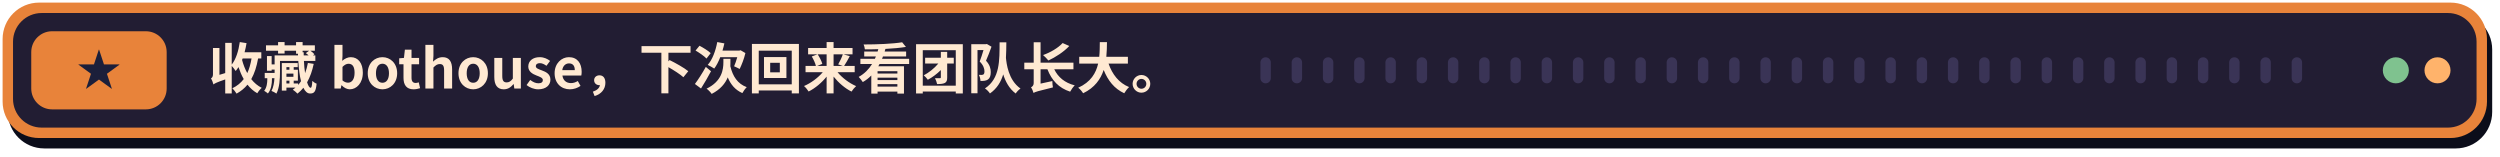
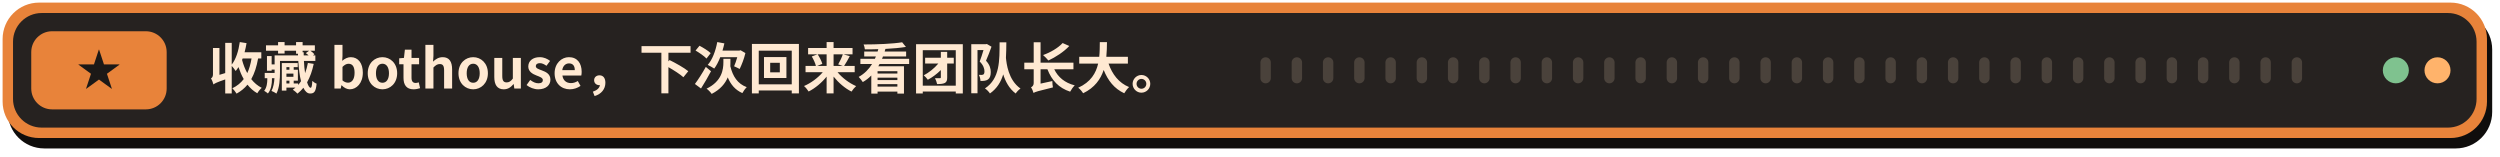
<svg xmlns="http://www.w3.org/2000/svg" width="960" height="60" viewBox="0 0 960 60" role="img" aria-label="收藏 bothouse，下次回来看团队长大。" font-family="'PingFang SC','Hiragino Sans GB','Microsoft YaHei','Noto Sans CJK SC',-apple-system,'Segoe UI',sans-serif">
-   <rect x="3" y="5" width="954" height="52" rx="14" fill="#0b0d1a" />
+   <rect x="3" y="5" width="954" height="52" rx="14" fill="#0f0d0c" />
  <rect x="1" y="1" width="954" height="52" rx="14" fill="#e8833a" />
-   <rect x="5" y="5" width="946" height="44" rx="11" fill="#221d33" />
+   <rect x="5" y="5" width="946" height="44" rx="11" fill="#262220" />
  <rect x="12" y="12" width="52" height="30" rx="8" fill="#e8833a" />
-   <text x="38" y="33" font-size="17" font-weight="800" fill="#1b1f3a" text-anchor="middle">★</text>
+   <text x="38" y="33" font-size="17" font-weight="800" fill="#1c1917" text-anchor="middle">★</text>
  <text x="80" y="34" font-size="21" font-weight="700" fill="#ffe9d2">收藏 bothouse，下次回来看团队长大。</text>
-   <rect x="484" y="22" width="4" height="10" rx="2" fill="#3a3456" />
-   <rect x="496" y="22" width="4" height="10" rx="2" fill="#3a3456" />
-   <rect x="508" y="22" width="4" height="10" rx="2" fill="#3a3456" />
-   <rect x="520" y="22" width="4" height="10" rx="2" fill="#3a3456" />
-   <rect x="532" y="22" width="4" height="10" rx="2" fill="#3a3456" />
-   <rect x="544" y="22" width="4" height="10" rx="2" fill="#3a3456" />
-   <rect x="556" y="22" width="4" height="10" rx="2" fill="#3a3456" />
-   <rect x="568" y="22" width="4" height="10" rx="2" fill="#3a3456" />
-   <rect x="580" y="22" width="4" height="10" rx="2" fill="#3a3456" />
-   <rect x="592" y="22" width="4" height="10" rx="2" fill="#3a3456" />
-   <rect x="604" y="22" width="4" height="10" rx="2" fill="#3a3456" />
-   <rect x="616" y="22" width="4" height="10" rx="2" fill="#3a3456" />
-   <rect x="628" y="22" width="4" height="10" rx="2" fill="#3a3456" />
-   <rect x="640" y="22" width="4" height="10" rx="2" fill="#3a3456" />
-   <rect x="652" y="22" width="4" height="10" rx="2" fill="#3a3456" />
-   <rect x="664" y="22" width="4" height="10" rx="2" fill="#3a3456" />
-   <rect x="676" y="22" width="4" height="10" rx="2" fill="#3a3456" />
-   <rect x="688" y="22" width="4" height="10" rx="2" fill="#3a3456" />
-   <rect x="700" y="22" width="4" height="10" rx="2" fill="#3a3456" />
-   <rect x="712" y="22" width="4" height="10" rx="2" fill="#3a3456" />
-   <rect x="724" y="22" width="4" height="10" rx="2" fill="#3a3456" />
-   <rect x="736" y="22" width="4" height="10" rx="2" fill="#3a3456" />
-   <rect x="748" y="22" width="4" height="10" rx="2" fill="#3a3456" />
-   <rect x="760" y="22" width="4" height="10" rx="2" fill="#3a3456" />
-   <rect x="772" y="22" width="4" height="10" rx="2" fill="#3a3456" />
-   <rect x="784" y="22" width="4" height="10" rx="2" fill="#3a3456" />
-   <rect x="796" y="22" width="4" height="10" rx="2" fill="#3a3456" />
-   <rect x="808" y="22" width="4" height="10" rx="2" fill="#3a3456" />
-   <rect x="820" y="22" width="4" height="10" rx="2" fill="#3a3456" />
-   <rect x="832" y="22" width="4" height="10" rx="2" fill="#3a3456" />
-   <rect x="844" y="22" width="4" height="10" rx="2" fill="#3a3456" />
-   <rect x="856" y="22" width="4" height="10" rx="2" fill="#3a3456" />
-   <rect x="868" y="22" width="4" height="10" rx="2" fill="#3a3456" />
-   <rect x="880" y="22" width="4" height="10" rx="2" fill="#3a3456" />
+   <rect x="484" y="22" width="4" height="10" rx="2" fill="#4a423b" />
+   <rect x="496" y="22" width="4" height="10" rx="2" fill="#4a423b" />
+   <rect x="508" y="22" width="4" height="10" rx="2" fill="#4a423b" />
+   <rect x="520" y="22" width="4" height="10" rx="2" fill="#4a423b" />
+   <rect x="532" y="22" width="4" height="10" rx="2" fill="#4a423b" />
+   <rect x="544" y="22" width="4" height="10" rx="2" fill="#4a423b" />
+   <rect x="556" y="22" width="4" height="10" rx="2" fill="#4a423b" />
+   <rect x="568" y="22" width="4" height="10" rx="2" fill="#4a423b" />
+   <rect x="580" y="22" width="4" height="10" rx="2" fill="#4a423b" />
+   <rect x="592" y="22" width="4" height="10" rx="2" fill="#4a423b" />
+   <rect x="604" y="22" width="4" height="10" rx="2" fill="#4a423b" />
+   <rect x="616" y="22" width="4" height="10" rx="2" fill="#4a423b" />
+   <rect x="628" y="22" width="4" height="10" rx="2" fill="#4a423b" />
+   <rect x="640" y="22" width="4" height="10" rx="2" fill="#4a423b" />
+   <rect x="652" y="22" width="4" height="10" rx="2" fill="#4a423b" />
+   <rect x="664" y="22" width="4" height="10" rx="2" fill="#4a423b" />
+   <rect x="676" y="22" width="4" height="10" rx="2" fill="#4a423b" />
+   <rect x="688" y="22" width="4" height="10" rx="2" fill="#4a423b" />
+   <rect x="700" y="22" width="4" height="10" rx="2" fill="#4a423b" />
+   <rect x="712" y="22" width="4" height="10" rx="2" fill="#4a423b" />
+   <rect x="724" y="22" width="4" height="10" rx="2" fill="#4a423b" />
+   <rect x="736" y="22" width="4" height="10" rx="2" fill="#4a423b" />
+   <rect x="748" y="22" width="4" height="10" rx="2" fill="#4a423b" />
+   <rect x="760" y="22" width="4" height="10" rx="2" fill="#4a423b" />
+   <rect x="772" y="22" width="4" height="10" rx="2" fill="#4a423b" />
+   <rect x="784" y="22" width="4" height="10" rx="2" fill="#4a423b" />
+   <rect x="796" y="22" width="4" height="10" rx="2" fill="#4a423b" />
+   <rect x="808" y="22" width="4" height="10" rx="2" fill="#4a423b" />
+   <rect x="820" y="22" width="4" height="10" rx="2" fill="#4a423b" />
+   <rect x="832" y="22" width="4" height="10" rx="2" fill="#4a423b" />
+   <rect x="844" y="22" width="4" height="10" rx="2" fill="#4a423b" />
+   <rect x="856" y="22" width="4" height="10" rx="2" fill="#4a423b" />
+   <rect x="868" y="22" width="4" height="10" rx="2" fill="#4a423b" />
+   <rect x="880" y="22" width="4" height="10" rx="2" fill="#4a423b" />
  <circle cx="920" cy="27" r="5" fill="#7fc28f" />
  <circle cx="936" cy="27" r="5" fill="#ffb36b" />
</svg>
